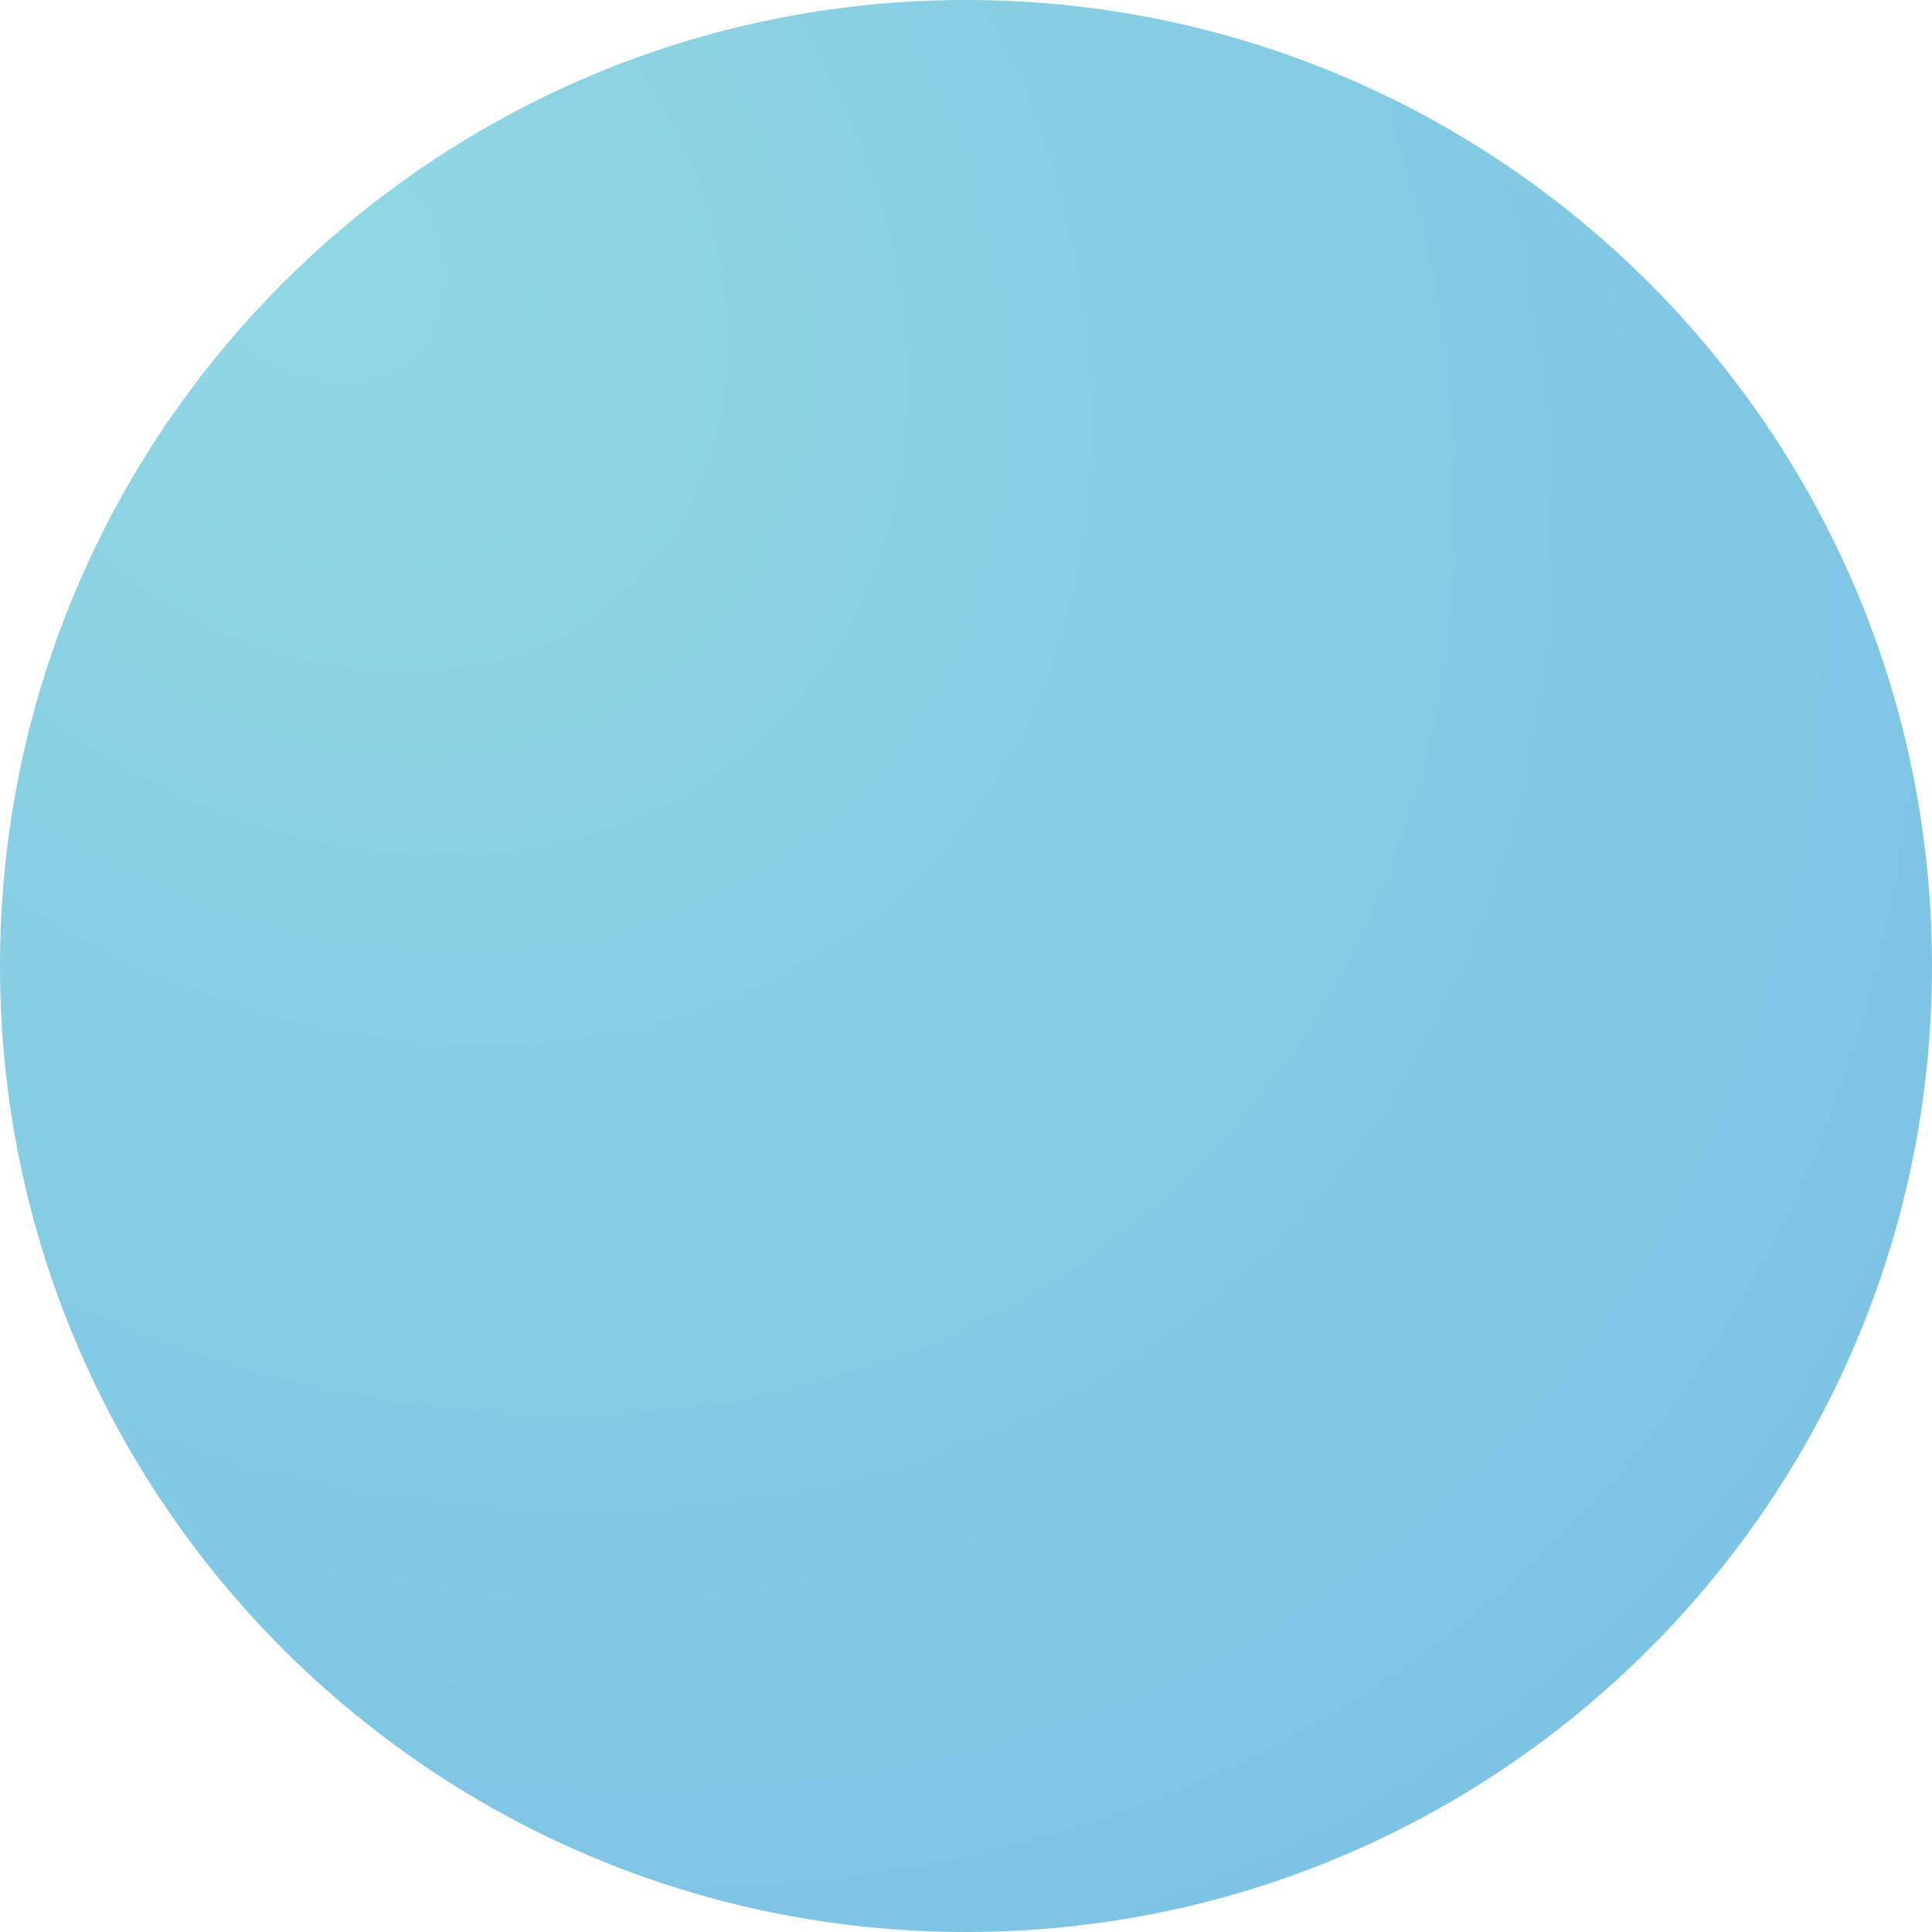
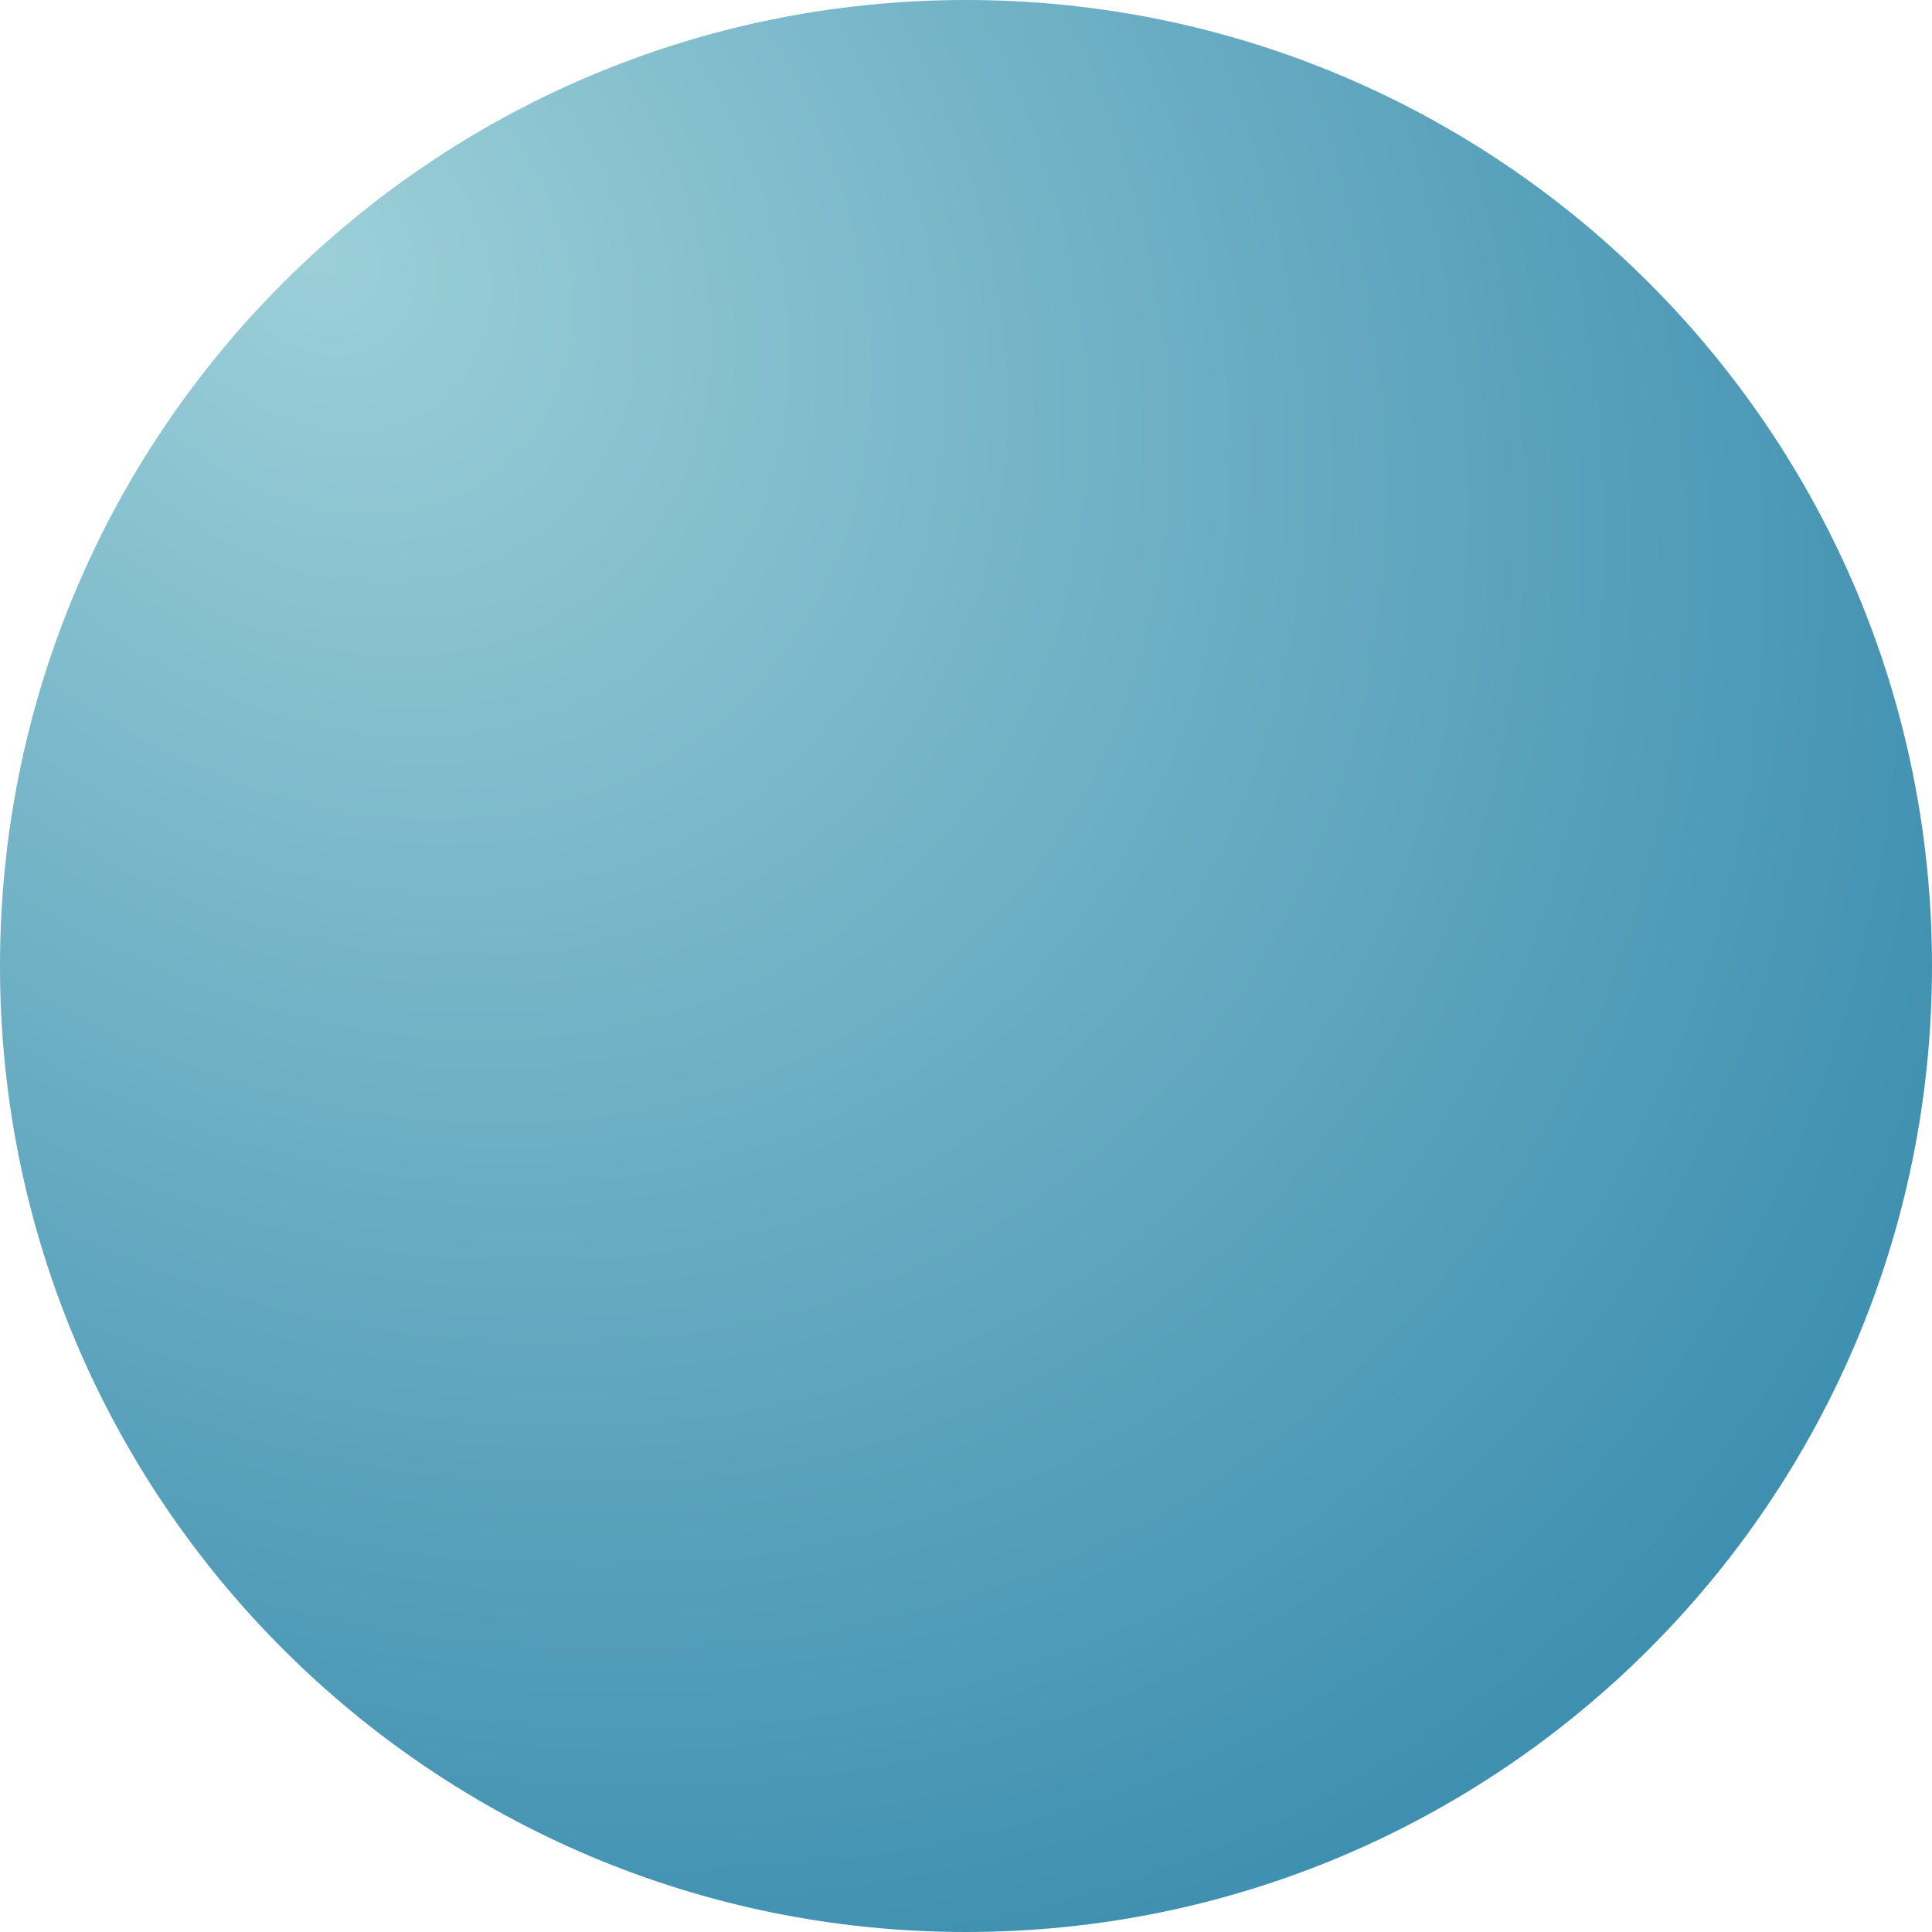
<svg xmlns="http://www.w3.org/2000/svg" id="Layer_1" data-name="Layer 1" viewBox="0 0 92 92">
  <defs>
    <style>
      .cls-1 {
        fill: url(#radial-gradient);
      }
    </style>
    <radialGradient id="radial-gradient" cx="14.97" cy="11.96" fx="14.97" fy="11.96" r="92.25" gradientTransform="translate(11.91 -5.54) rotate(47.5) scale(1 .8)" gradientUnits="userSpaceOnUse">
-       <stop offset="0" stop-color="#91d7e3" />
-       <stop offset="1" stop-color="#7dc4e4" />
+       <stop offset="0" stop-color="#9ccfd8" />
+       <stop offset="1" stop-color="#3e8fb0" />
    </radialGradient>
  </defs>
  <circle class="cls-1" cx="46" cy="46" r="46" />
</svg>
